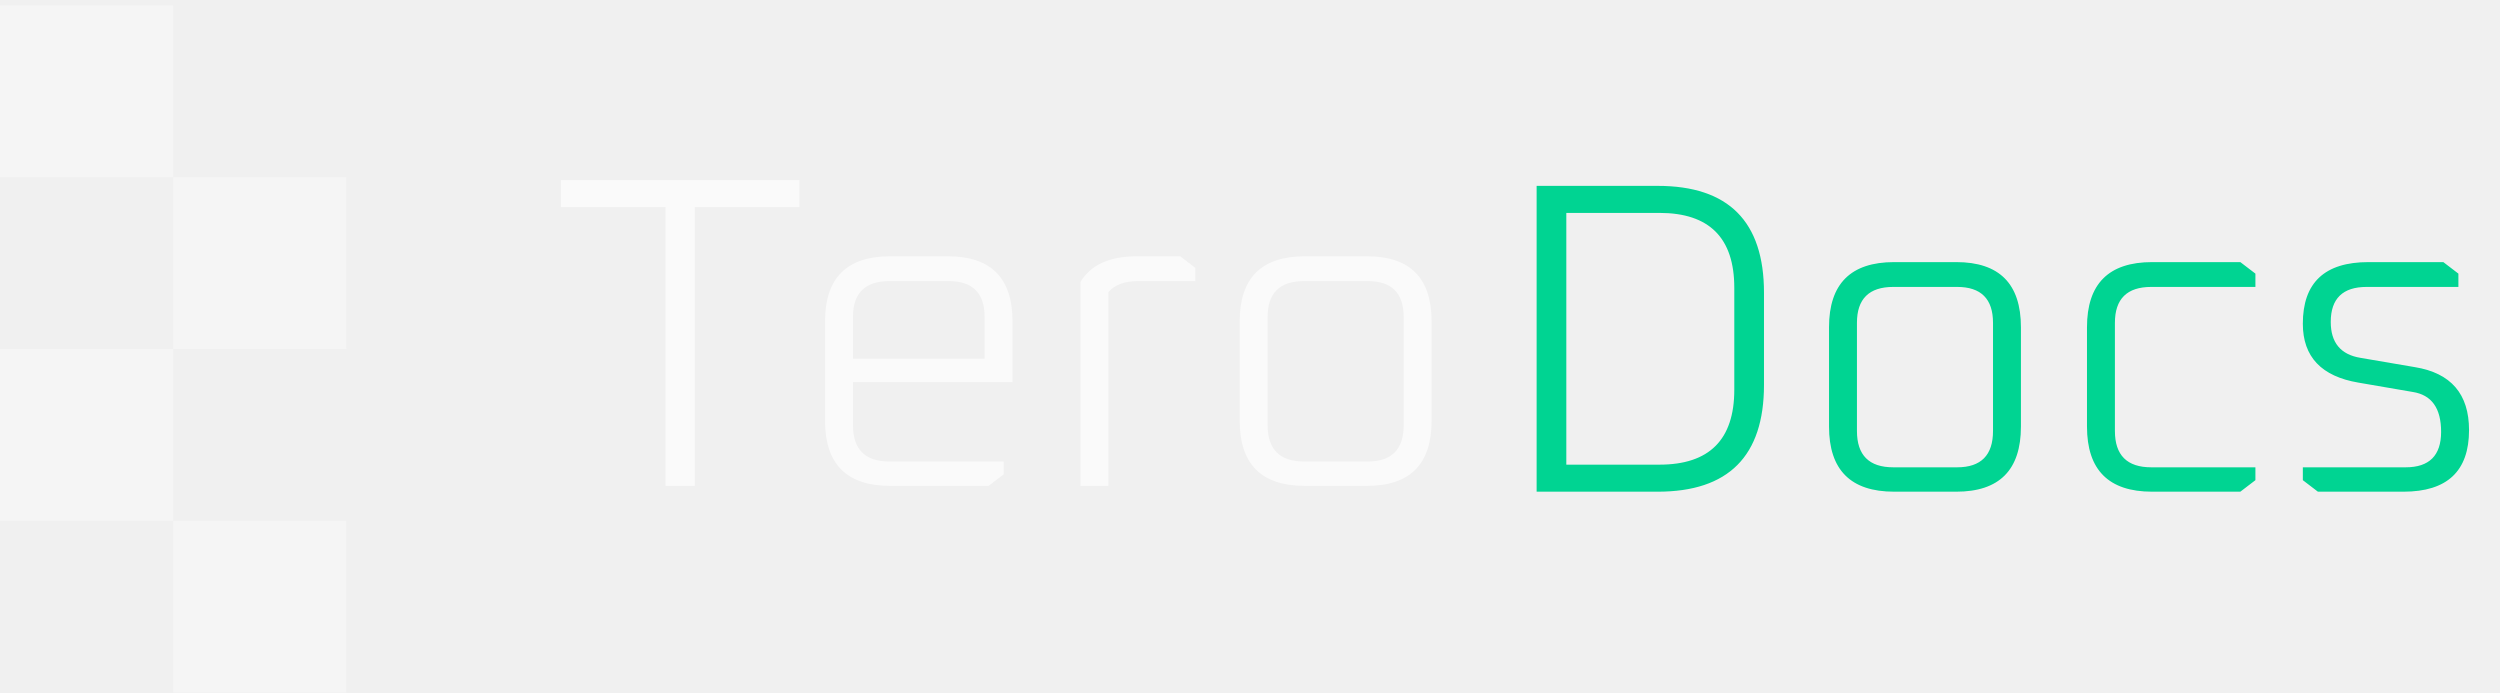
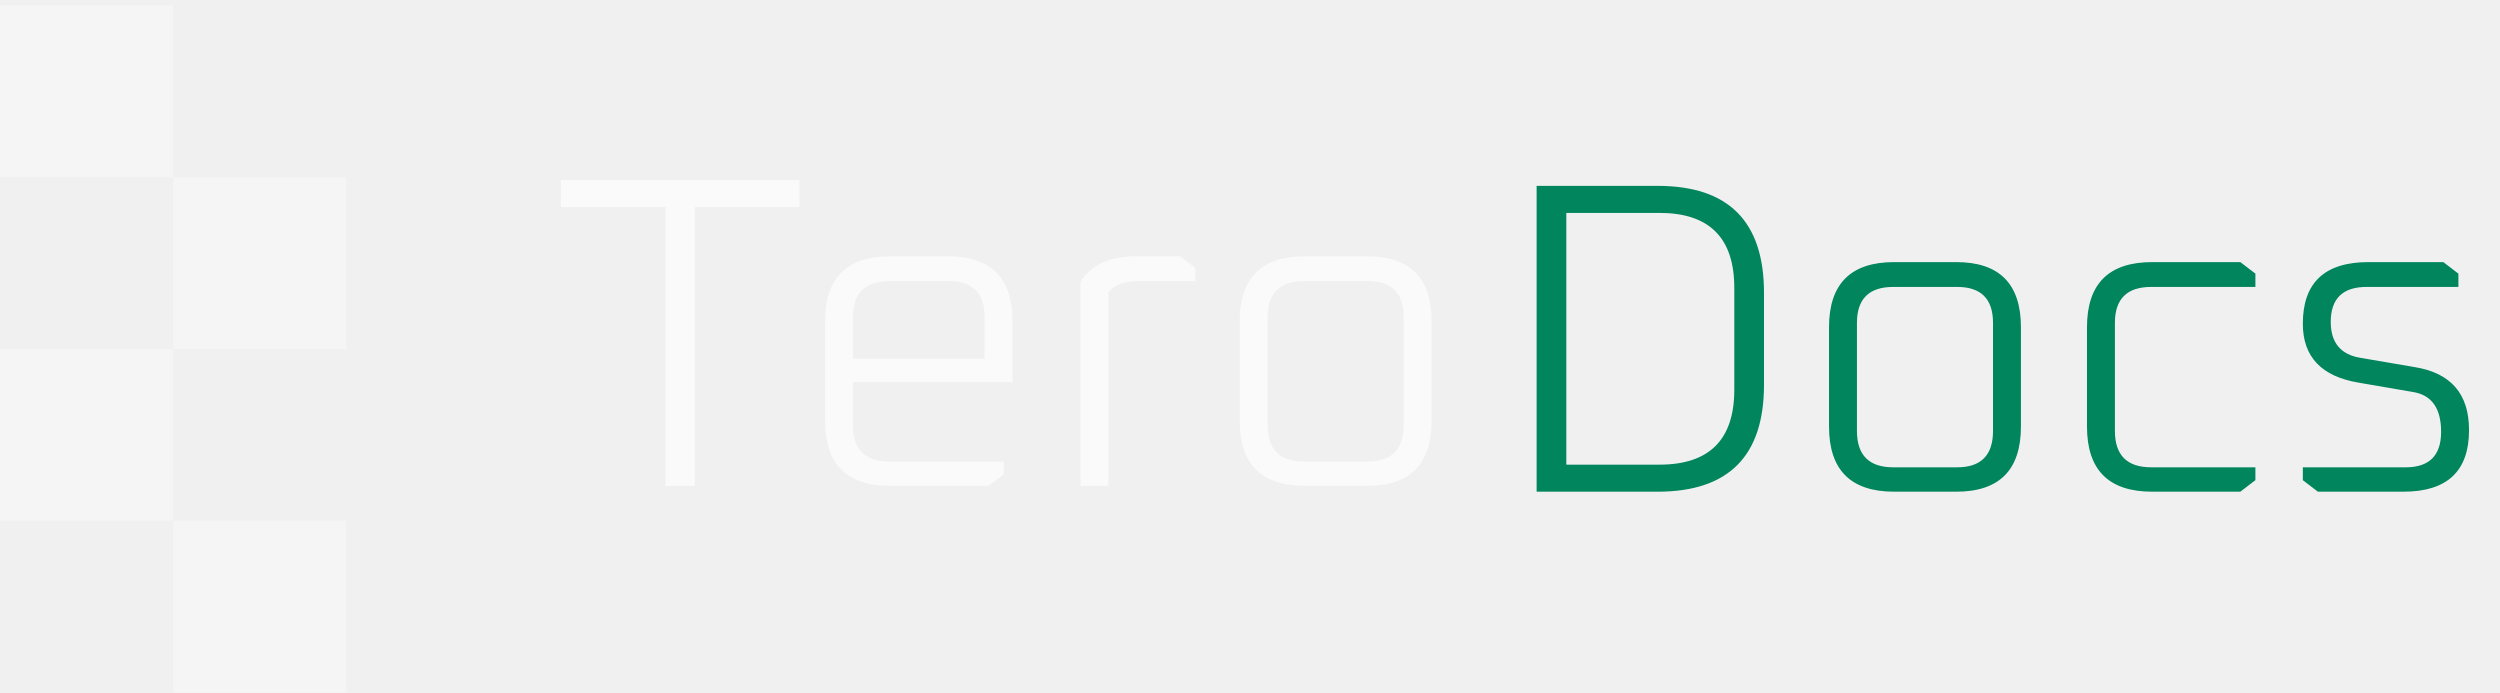
<svg xmlns="http://www.w3.org/2000/svg" width="361" height="100" viewBox="0 0 361 100" fill="none">
  <g clip-path="url(#clip0_18_300)">
    <g clip-path="url(#clip1_18_300)">
      <g clip-path="url(#clip2_18_300)">
        <rect x="25" y="75.192" width="25" height="24.806" fill="#F5F5F5" />
        <rect y="0.773" width="25" height="24.806" fill="#F5F5F5" />
        <rect x="25" y="25.58" width="25" height="24.806" fill="#F5F5F5" />
        <rect y="50.386" width="25" height="24.806" fill="#F5F5F5" />
      </g>
      <path d="M179.012 60.752V46.416C179.012 40.144 182.148 37.008 188.42 37.008H197.38C203.609 37.008 206.724 40.144 206.724 46.416V60.752C206.724 67.024 203.609 70.16 197.38 70.16H188.42C182.148 70.16 179.012 67.024 179.012 60.752ZM183.044 61.392C183.044 64.891 184.793 66.64 188.292 66.64H197.508C200.964 66.64 202.692 64.891 202.692 61.392V45.776C202.692 42.32 200.964 40.592 197.508 40.592H188.292C184.793 40.592 183.044 42.32 183.044 45.776V61.392Z" fill="#FAFAFA" />
      <path d="M156.018 70.16V40.72C157.511 38.245 160.22 37.008 164.146 37.008H170.418L172.594 38.672V40.592H164.338C162.375 40.592 160.946 41.125 160.05 42.192V70.16H156.018Z" fill="#FAFAFA" />
      <path d="M119.137 60.752V46.416C119.137 40.144 122.273 37.008 128.545 37.008H136.865C143.094 37.008 146.209 40.144 146.209 46.416V55.184H123.169V61.392C123.169 64.891 124.918 66.64 128.417 66.64H144.929V68.496L142.753 70.16H128.545C122.273 70.16 119.137 67.024 119.137 60.752ZM123.169 51.792H142.177V45.776C142.177 42.32 140.449 40.592 136.993 40.592H128.417C124.918 40.592 123.169 42.32 123.169 45.776V51.792Z" fill="#FAFAFA" />
      <path d="M81 29.904V26H115.432V29.904H100.328V70.16H96.104V29.904H81Z" fill="#FAFAFA" />
    </g>
-     <path d="M221.888 71V26.84H239.36C249.6 26.84 254.72 31.981 254.72 42.264V55.576C254.72 65.859 249.6 71 239.36 71H221.888ZM226.176 67.096H239.616C246.827 67.096 250.432 63.491 250.432 56.28V41.56C250.432 34.349 246.827 30.744 239.616 30.744H226.176V67.096ZM264.111 61.592V47.256C264.111 40.984 267.247 37.848 273.519 37.848H282.479C288.708 37.848 291.823 40.984 291.823 47.256V61.592C291.823 67.864 288.708 71 282.479 71H273.519C267.247 71 264.111 67.864 264.111 61.592ZM268.143 62.232C268.143 65.731 269.892 67.48 273.391 67.48H282.607C286.063 67.48 287.791 65.731 287.791 62.232V46.616C287.791 43.16 286.063 41.432 282.607 41.432H273.391C269.892 41.432 268.143 43.16 268.143 46.616V62.232ZM301.361 61.592V47.256C301.361 40.984 304.497 37.848 310.769 37.848H323.505L325.681 39.512V41.432H310.641C307.142 41.432 305.393 43.16 305.393 46.616V62.232C305.393 65.731 307.142 67.48 310.641 67.48H325.681V69.336L323.505 71H310.769C304.497 71 301.361 67.864 301.361 61.592ZM332.529 69.336V67.48H347.377C350.79 67.48 352.497 65.773 352.497 62.36C352.497 58.947 351.132 57.027 348.401 56.6L340.593 55.256C335.217 54.36 332.529 51.523 332.529 46.744C332.529 40.813 335.686 37.848 342.001 37.848H352.817L354.993 39.512V41.432H341.745C338.289 41.432 336.561 43.117 336.561 46.488C336.561 49.475 337.99 51.203 340.849 51.672L348.721 53.016C353.926 53.869 356.529 56.899 356.529 62.104C356.529 68.035 353.372 71 347.057 71H334.705L332.529 69.336Z" fill="#00D492" />
+     <path d="M221.888 71V26.84H239.36C249.6 26.84 254.72 31.981 254.72 42.264V55.576C254.72 65.859 249.6 71 239.36 71H221.888ZM226.176 67.096H239.616C246.827 67.096 250.432 63.491 250.432 56.28V41.56C250.432 34.349 246.827 30.744 239.616 30.744H226.176V67.096ZM264.111 61.592V47.256C264.111 40.984 267.247 37.848 273.519 37.848H282.479C288.708 37.848 291.823 40.984 291.823 47.256V61.592C291.823 67.864 288.708 71 282.479 71H273.519C267.247 71 264.111 67.864 264.111 61.592ZM268.143 62.232C268.143 65.731 269.892 67.48 273.391 67.48H282.607C286.063 67.48 287.791 65.731 287.791 62.232V46.616C287.791 43.16 286.063 41.432 282.607 41.432H273.391C269.892 41.432 268.143 43.16 268.143 46.616V62.232ZM301.361 61.592V47.256C301.361 40.984 304.497 37.848 310.769 37.848H323.505L325.681 39.512V41.432H310.641C307.142 41.432 305.393 43.16 305.393 46.616V62.232C305.393 65.731 307.142 67.48 310.641 67.48H325.681V69.336L323.505 71H310.769C304.497 71 301.361 67.864 301.361 61.592ZM332.529 69.336V67.48H347.377C350.79 67.48 352.497 65.773 352.497 62.36C352.497 58.947 351.132 57.027 348.401 56.6L340.593 55.256C335.217 54.36 332.529 51.523 332.529 46.744C332.529 40.813 335.686 37.848 342.001 37.848H352.817L354.993 39.512V41.432H341.745C338.289 41.432 336.561 43.117 336.561 46.488C336.561 49.475 337.99 51.203 340.849 51.672L348.721 53.016C353.926 53.869 356.529 56.899 356.529 62.104C356.529 68.035 353.372 71 347.057 71H334.705L332.529 69.336Z" fill="#00855c" />
  </g>
  <defs>
    <clipPath id="clip0_18_300">
      <rect width="361" height="100" fill="white" />
    </clipPath>
    <clipPath id="clip1_18_300">
      <rect width="207" height="100" fill="white" />
    </clipPath>
    <clipPath id="clip2_18_300">
      <rect width="50" height="100" fill="white" />
    </clipPath>
  </defs>
</svg>
